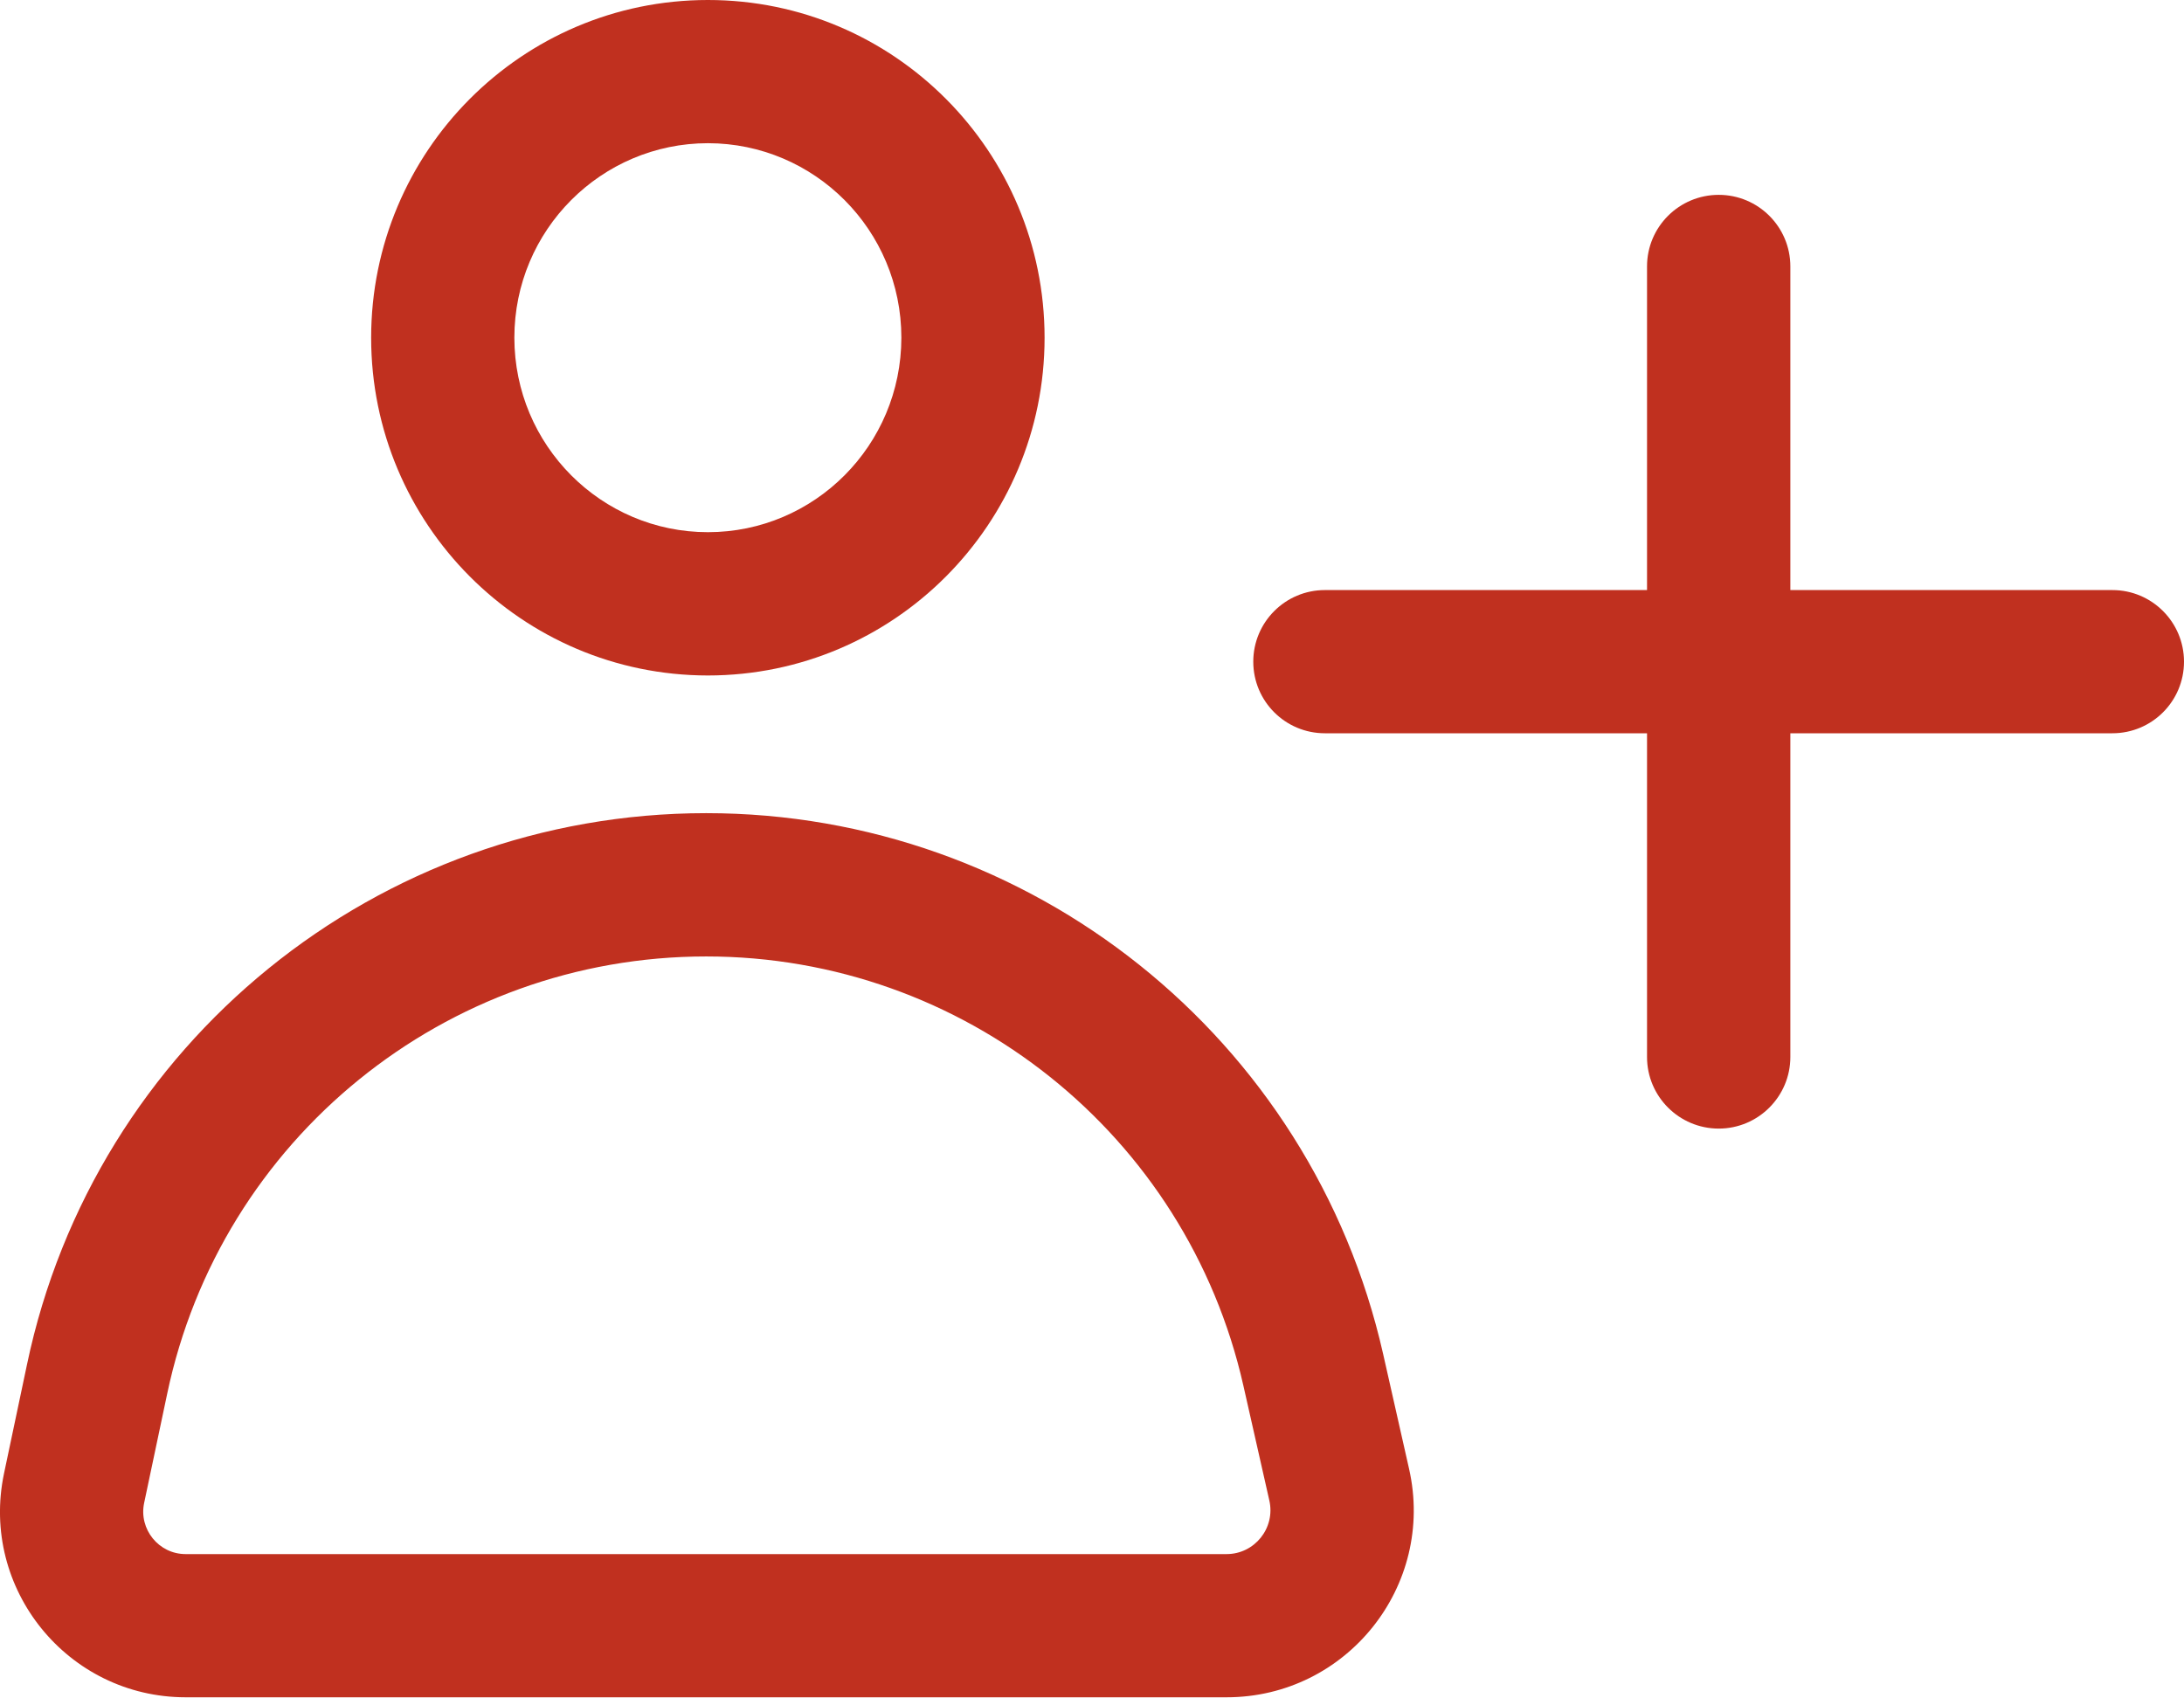
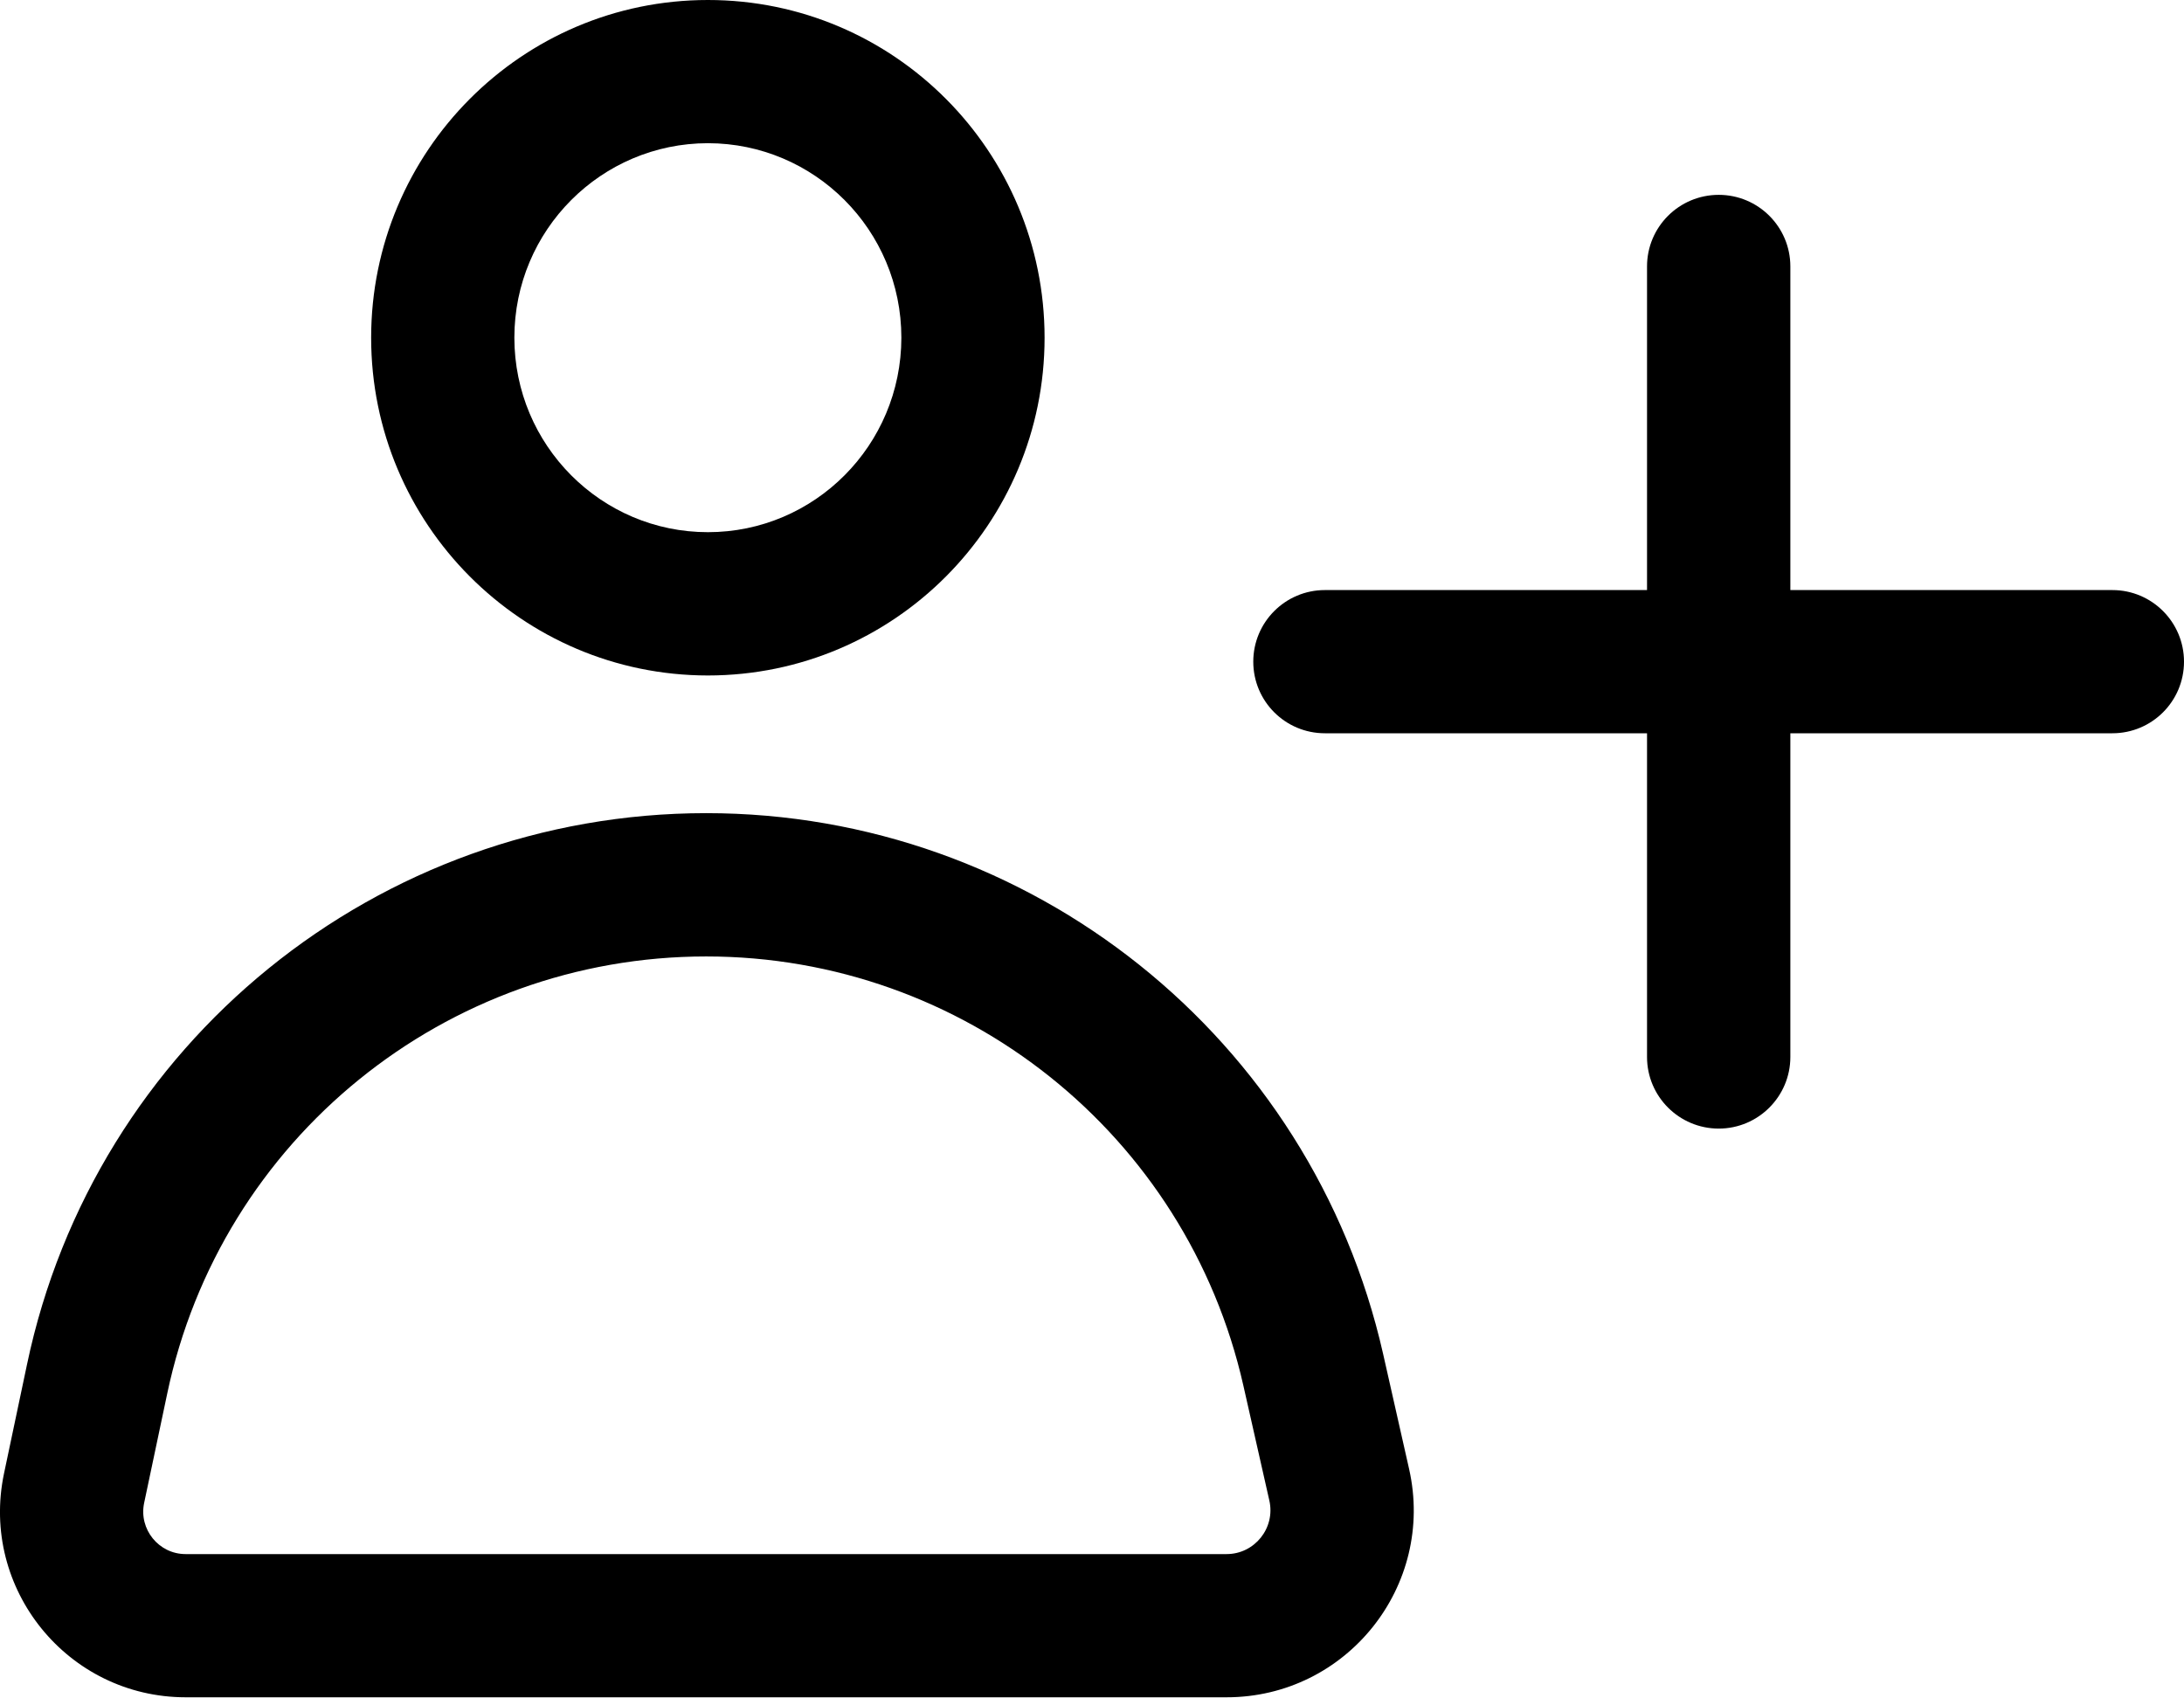
<svg xmlns="http://www.w3.org/2000/svg" preserveAspectRatio="none" overflow="visible" style="display: block;" width="21.349" height="16.594" viewBox="0 0 21.349 16.594" fill="none">
  <g id="ICN">
-     <path id="Union" d="M16.801 1.905C17.187 1.905 17.501 2.218 17.501 2.605V5.769H20.649C21.036 5.769 21.349 6.083 21.349 6.469C21.349 6.856 21.036 7.169 20.649 7.169H17.501V10.334C17.501 10.72 17.187 11.034 16.801 11.034C16.414 11.034 16.1 10.72 16.1 10.334V7.169H12.951C12.564 7.169 12.251 6.856 12.251 6.469C12.251 6.083 12.564 5.769 12.951 5.769H16.1V2.605C16.1 2.218 16.414 1.905 16.801 1.905Z" fill="#C0301F" />
-     <path id="Union_2" d="M6.903 7.95C10.073 7.95 12.82 10.145 13.52 13.236L13.774 14.361C14.033 15.505 13.163 16.594 11.99 16.594H1.814C0.663 16.593 -0.197 15.534 0.039 14.407L0.264 13.34C0.923 10.199 3.694 7.95 6.903 7.95ZM6.903 9.351C4.356 9.351 2.157 11.135 1.634 13.628L1.409 14.694C1.355 14.951 1.552 15.194 1.814 15.194H11.99C12.265 15.194 12.469 14.938 12.408 14.67L12.154 13.546C11.599 11.092 9.419 9.351 6.903 9.351ZM6.92 0C8.74 0 10.211 1.481 10.211 3.302C10.211 5.122 8.74 6.603 6.92 6.604C5.1 6.603 3.628 5.122 3.628 3.302C3.628 1.481 5.1 0 6.92 0ZM6.92 1.4C5.878 1.401 5.028 2.249 5.028 3.302C5.029 4.354 5.878 5.203 6.92 5.203C7.962 5.203 8.81 4.354 8.811 3.302C8.811 2.249 7.962 1.401 6.92 1.4Z" fill="#C0301F" />
+     <path id="Union" d="M16.801 1.905C17.187 1.905 17.501 2.218 17.501 2.605V5.769H20.649C21.036 5.769 21.349 6.083 21.349 6.469C21.349 6.856 21.036 7.169 20.649 7.169H17.501V10.334C17.501 10.72 17.187 11.034 16.801 11.034C16.414 11.034 16.1 10.72 16.1 10.334V7.169H12.951C12.564 7.169 12.251 6.856 12.251 6.469C12.251 6.083 12.564 5.769 12.951 5.769H16.1V2.605C16.1 2.218 16.414 1.905 16.801 1.905Z" fill="black" />
+     <path id="Union_2" d="M6.903 7.95C10.073 7.95 12.82 10.145 13.52 13.236L13.774 14.361C14.033 15.505 13.163 16.594 11.99 16.594H1.814C0.663 16.593 -0.197 15.534 0.039 14.407L0.264 13.34C0.923 10.199 3.694 7.95 6.903 7.95ZM6.903 9.351C4.356 9.351 2.157 11.135 1.634 13.628L1.409 14.694C1.355 14.951 1.552 15.194 1.814 15.194H11.99C12.265 15.194 12.469 14.938 12.408 14.67L12.154 13.546C11.599 11.092 9.419 9.351 6.903 9.351ZM6.92 0C8.74 0 10.211 1.481 10.211 3.302C10.211 5.122 8.74 6.603 6.92 6.604C5.1 6.603 3.628 5.122 3.628 3.302C3.628 1.481 5.1 0 6.92 0ZM6.92 1.4C5.878 1.401 5.028 2.249 5.028 3.302C5.029 4.354 5.878 5.203 6.92 5.203C7.962 5.203 8.81 4.354 8.811 3.302C8.811 2.249 7.962 1.401 6.92 1.4Z" fill="black" />
  </g>
</svg>
